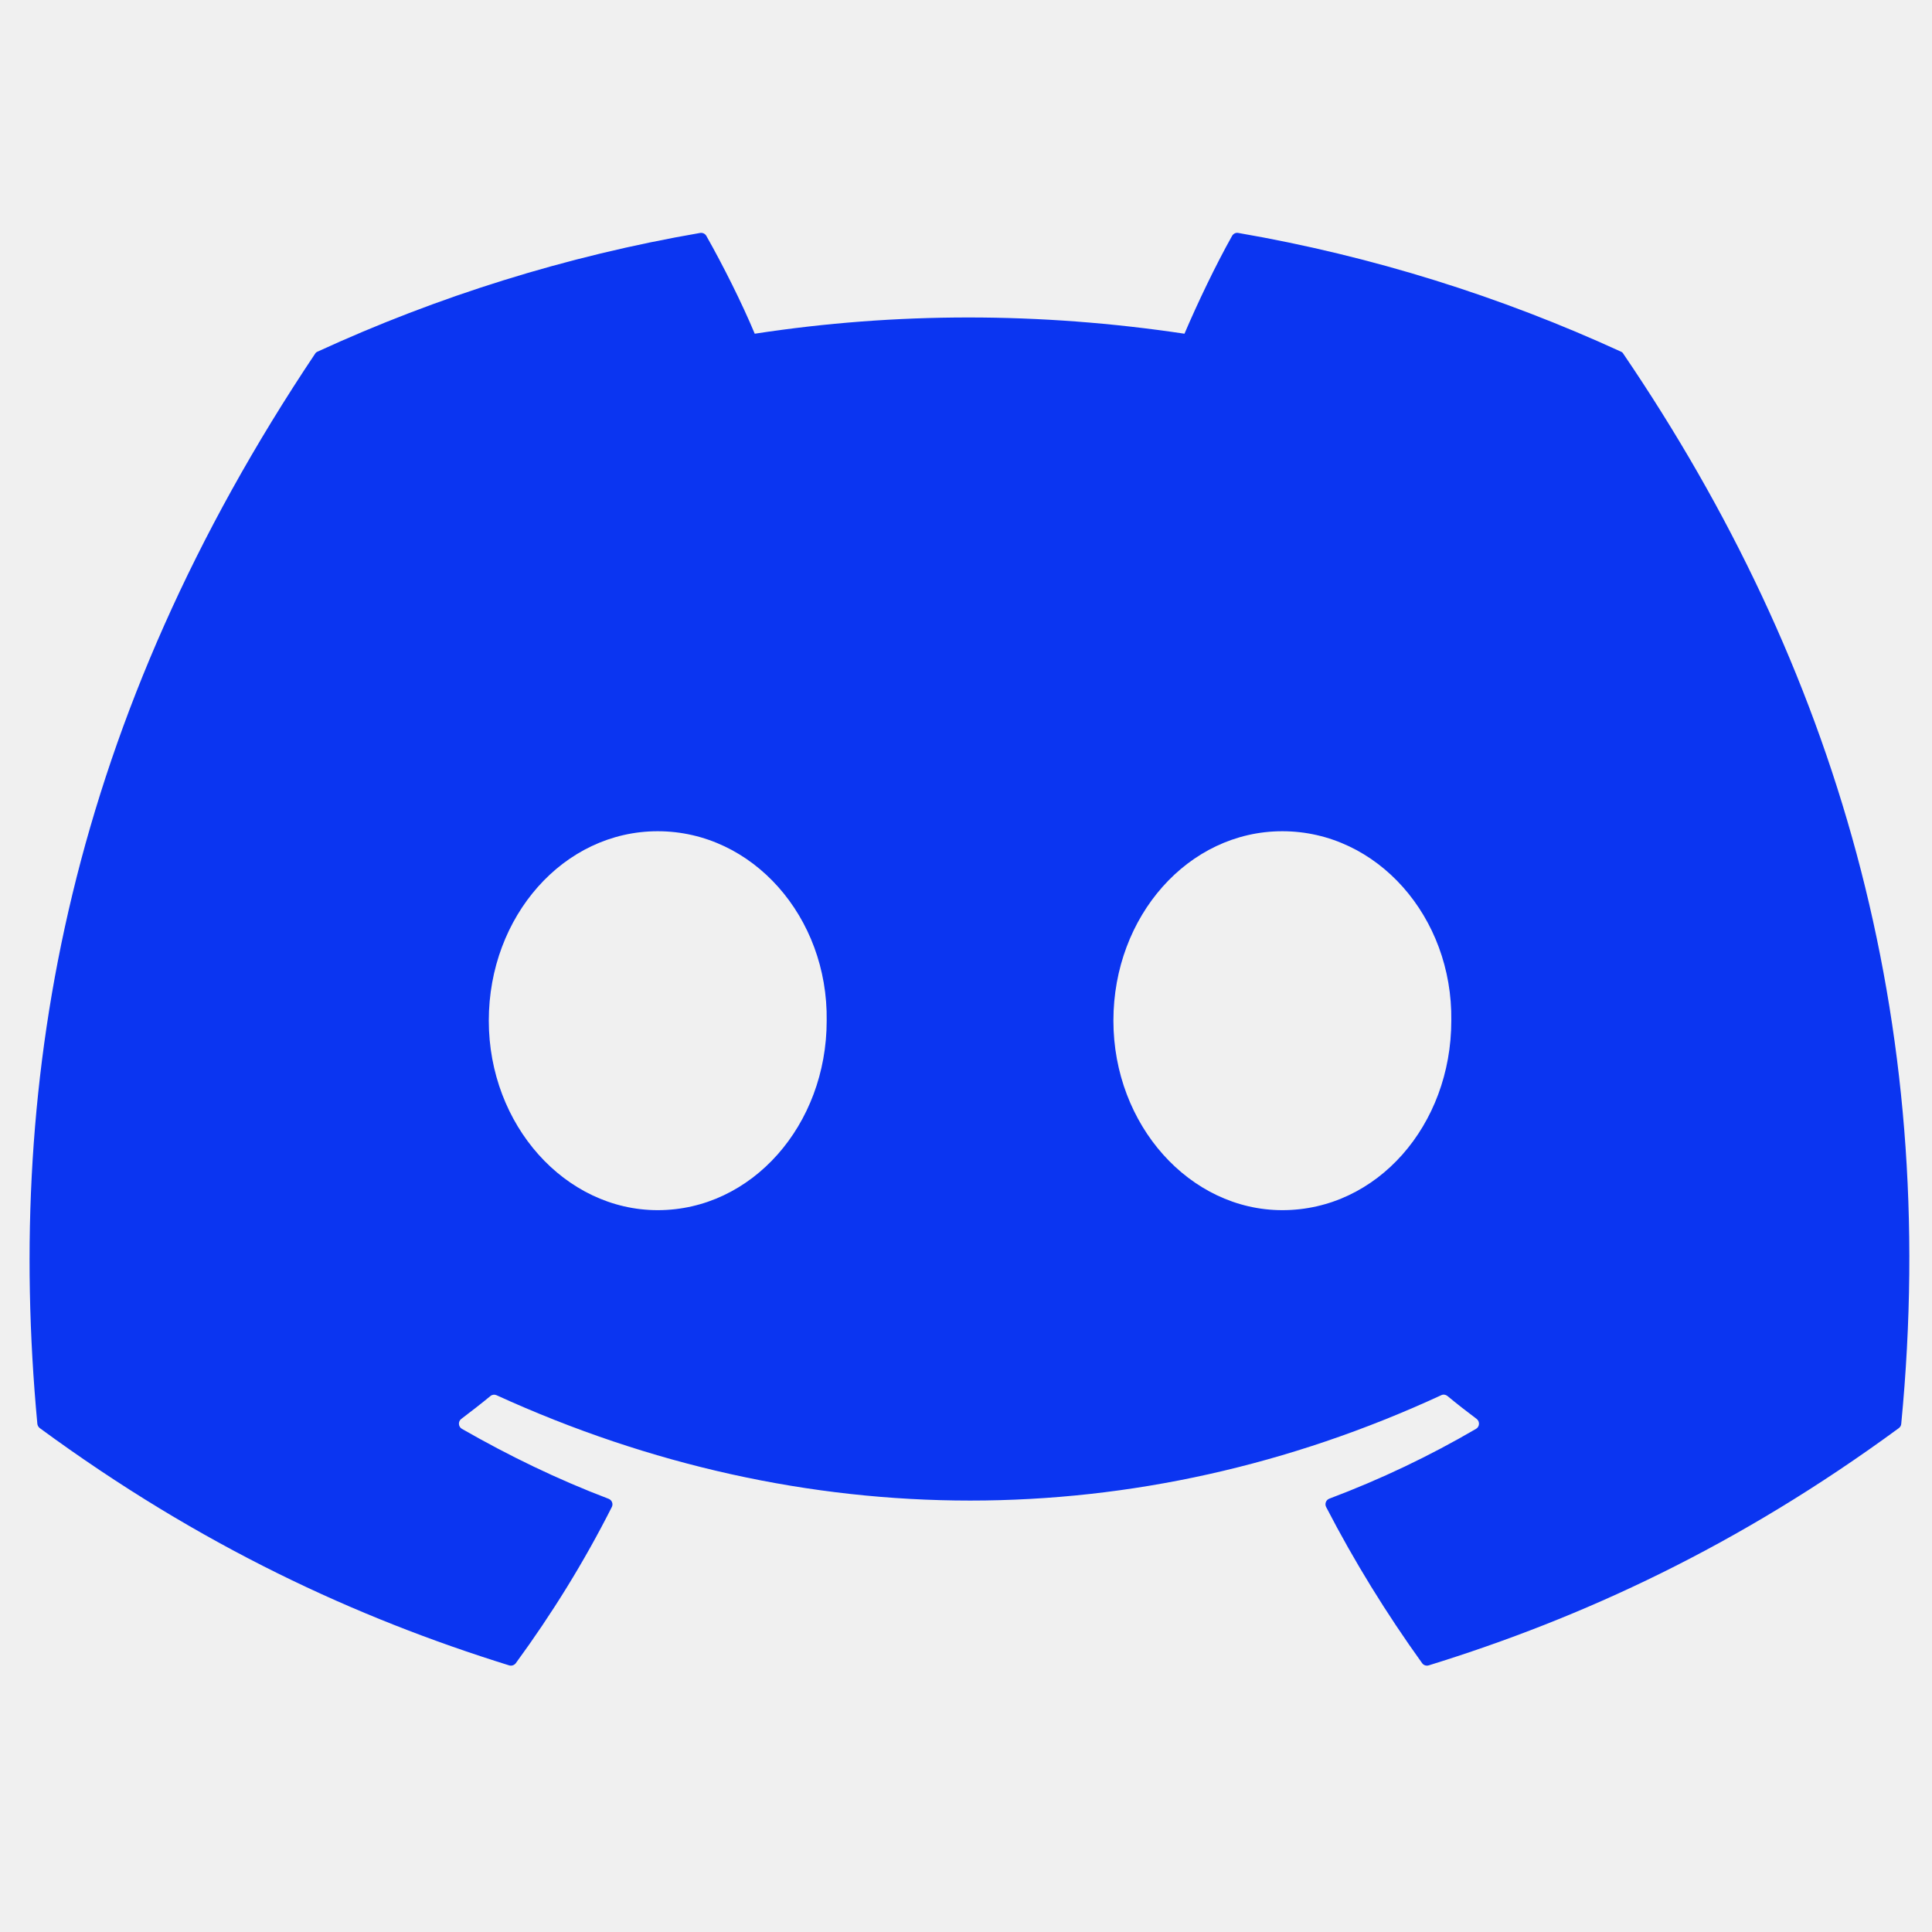
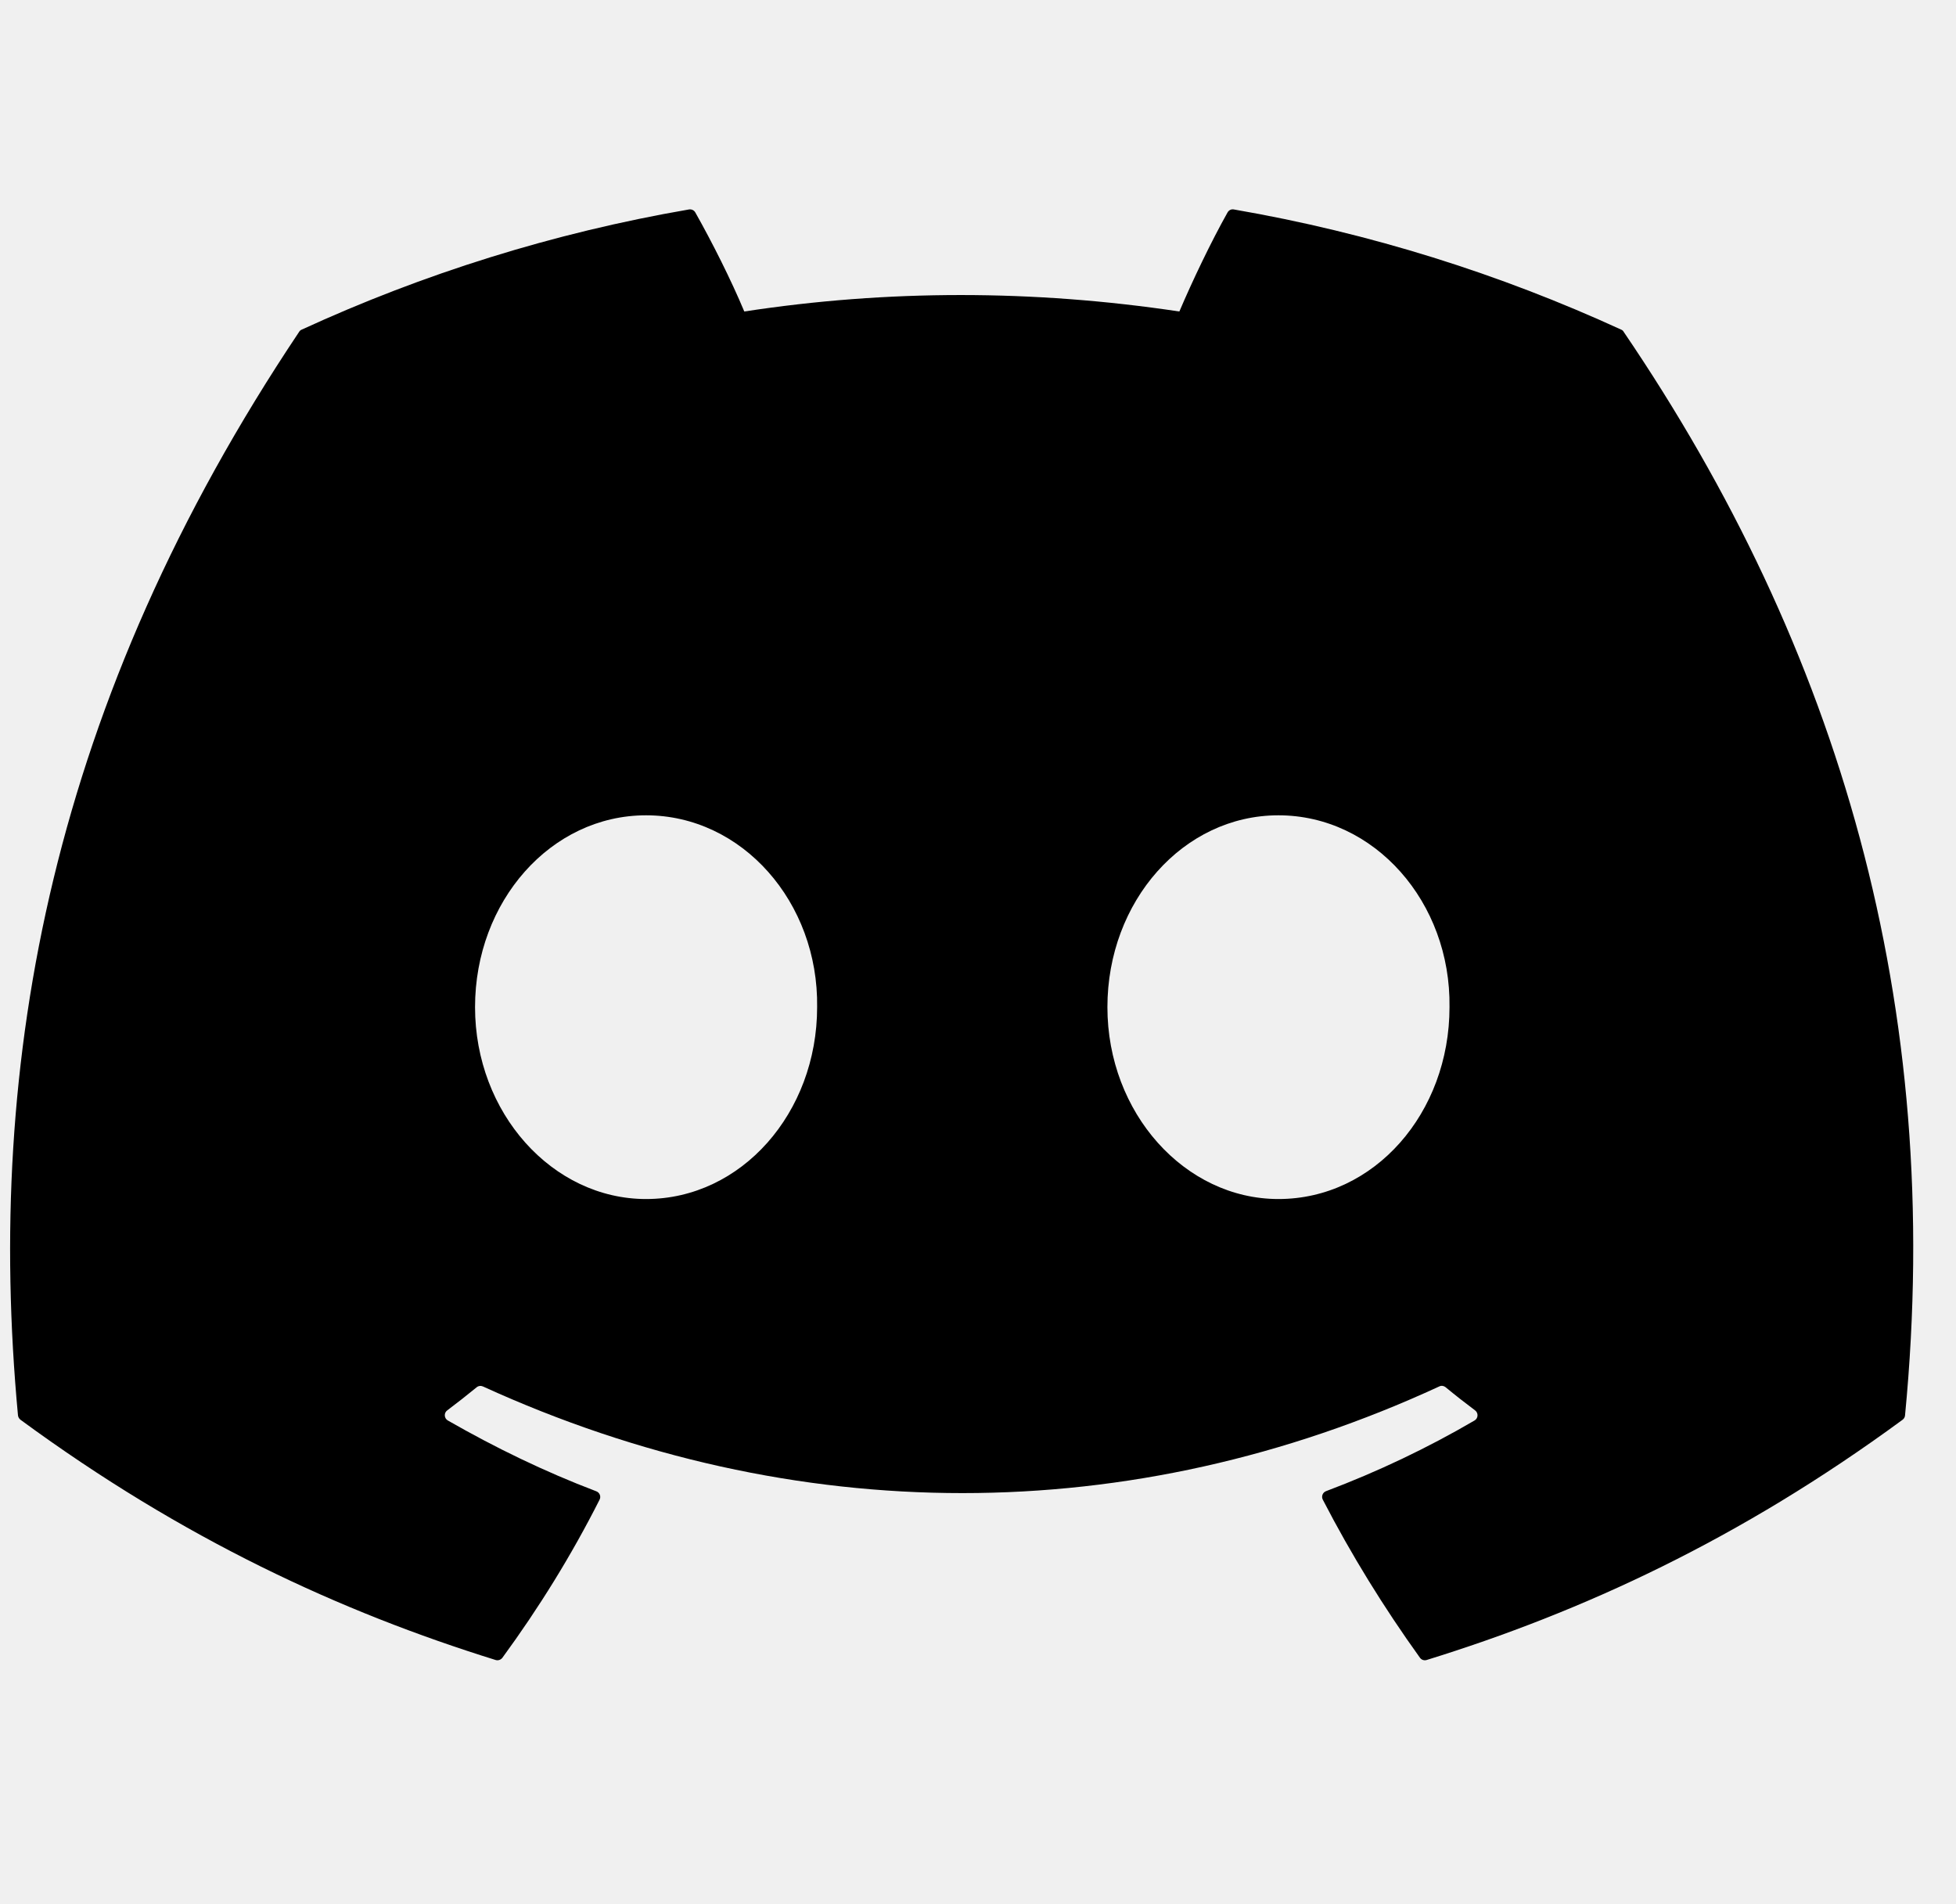
- <svg xmlns="http://www.w3.org/2000/svg" width="37" height="37" viewBox="0 0 37 37" fill="none">
-   <g clip-path="url(#clip0_4700_10365)">
-     <path d="M31.042 6.734C28.747 5.681 26.287 4.905 23.714 4.461C23.667 4.452 23.621 4.474 23.596 4.517C23.28 5.079 22.93 5.814 22.684 6.391C19.917 5.976 17.164 5.976 14.454 6.391C14.208 5.801 13.845 5.079 13.527 4.517C13.503 4.475 13.456 4.454 13.409 4.461C10.838 4.904 8.378 5.679 6.082 6.734C6.062 6.742 6.045 6.756 6.034 6.775C1.366 13.748 0.088 20.549 0.715 27.266C0.718 27.298 0.736 27.33 0.762 27.35C3.841 29.611 6.824 30.984 9.751 31.894C9.798 31.908 9.848 31.891 9.878 31.852C10.57 30.907 11.187 29.91 11.717 28.861C11.748 28.8 11.718 28.727 11.654 28.703C10.675 28.331 9.743 27.878 8.846 27.364C8.775 27.323 8.769 27.221 8.835 27.173C9.023 27.031 9.212 26.884 9.392 26.736C9.425 26.708 9.47 26.703 9.509 26.72C15.4 29.41 21.779 29.41 27.601 26.72C27.639 26.701 27.685 26.707 27.719 26.734C27.899 26.883 28.088 27.031 28.278 27.173C28.343 27.221 28.339 27.323 28.268 27.364C27.371 27.888 26.439 28.331 25.458 28.701C25.394 28.726 25.366 28.8 25.397 28.861C25.938 29.908 26.555 30.905 27.235 31.851C27.263 31.891 27.314 31.908 27.361 31.894C30.303 30.984 33.285 29.611 36.365 27.35C36.392 27.33 36.409 27.3 36.411 27.267C37.162 19.502 35.154 12.756 31.089 6.776C31.079 6.756 31.062 6.742 31.042 6.734ZM12.596 23.176C10.823 23.176 9.361 21.547 9.361 19.547C9.361 17.547 10.794 15.919 12.596 15.919C14.413 15.919 15.86 17.562 15.832 19.547C15.832 21.547 14.399 23.176 12.596 23.176ZM24.558 23.176C22.785 23.176 21.323 21.547 21.323 19.547C21.323 17.547 22.756 15.919 24.558 15.919C26.375 15.919 27.822 17.562 27.794 19.547C27.794 21.547 26.375 23.176 24.558 23.176Z" fill="#0B35F1" />
+ <svg xmlns="http://www.w3.org/2000/svg" width="37" height="36" viewBox="0 0 37 36" fill="none">
+   <g clip-path="url(#clip0_745_1457)">
+     <path d="M30.667 6.234C28.372 5.181 25.912 4.405 23.339 3.961C23.292 3.952 23.246 3.974 23.221 4.017C22.905 4.579 22.555 5.314 22.309 5.891C19.542 5.476 16.789 5.476 14.079 5.891C13.833 5.301 13.47 4.579 13.152 4.017C13.128 3.975 13.081 3.954 13.034 3.961C10.463 4.404 8.003 5.179 5.707 6.234C5.687 6.242 5.67 6.256 5.659 6.275C0.991 13.248 -0.287 20.049 0.34 26.766C0.343 26.798 0.361 26.83 0.387 26.85C3.466 29.111 6.449 30.484 9.376 31.394C9.423 31.408 9.473 31.391 9.503 31.352C10.195 30.407 10.812 29.41 11.342 28.361C11.373 28.3 11.343 28.227 11.279 28.203C10.3 27.831 9.368 27.378 8.471 26.864C8.4 26.823 8.394 26.721 8.46 26.673C8.648 26.531 8.837 26.384 9.017 26.236C9.05 26.208 9.095 26.203 9.134 26.22C15.025 28.91 21.404 28.91 27.226 26.22C27.264 26.201 27.31 26.207 27.344 26.234C27.524 26.383 27.713 26.531 27.903 26.673C27.968 26.721 27.964 26.823 27.893 26.864C26.996 27.388 26.064 27.831 25.083 28.201C25.019 28.226 24.991 28.3 25.022 28.361C25.563 29.408 26.18 30.405 26.86 31.351C26.888 31.391 26.939 31.408 26.986 31.394C29.928 30.484 32.91 29.111 35.99 26.85C36.017 26.83 36.034 26.8 36.036 26.767C36.787 19.002 34.779 12.256 30.714 6.276C30.704 6.256 30.687 6.242 30.667 6.234ZM12.221 22.676C10.448 22.676 8.986 21.047 8.986 19.047C8.986 17.047 10.419 15.419 12.221 15.419C14.038 15.419 15.485 17.062 15.457 19.047C15.457 21.047 14.024 22.676 12.221 22.676ZM24.183 22.676C22.41 22.676 20.948 21.047 20.948 19.047C20.948 17.047 22.381 15.419 24.183 15.419C26 15.419 27.447 17.062 27.419 19.047C27.419 21.047 26 22.676 24.183 22.676Z" fill="black" />
  </g>
  <defs>
-     <clipPath id="clip0_4700_10365">
-       <rect width="36" height="36" fill="white" transform="translate(0.566406 0.5)" />
+     <clipPath id="clip0_745_1457">
+       <rect width="36" height="36" fill="white" transform="translate(0.191406)" />
    </clipPath>
  </defs>
</svg>
